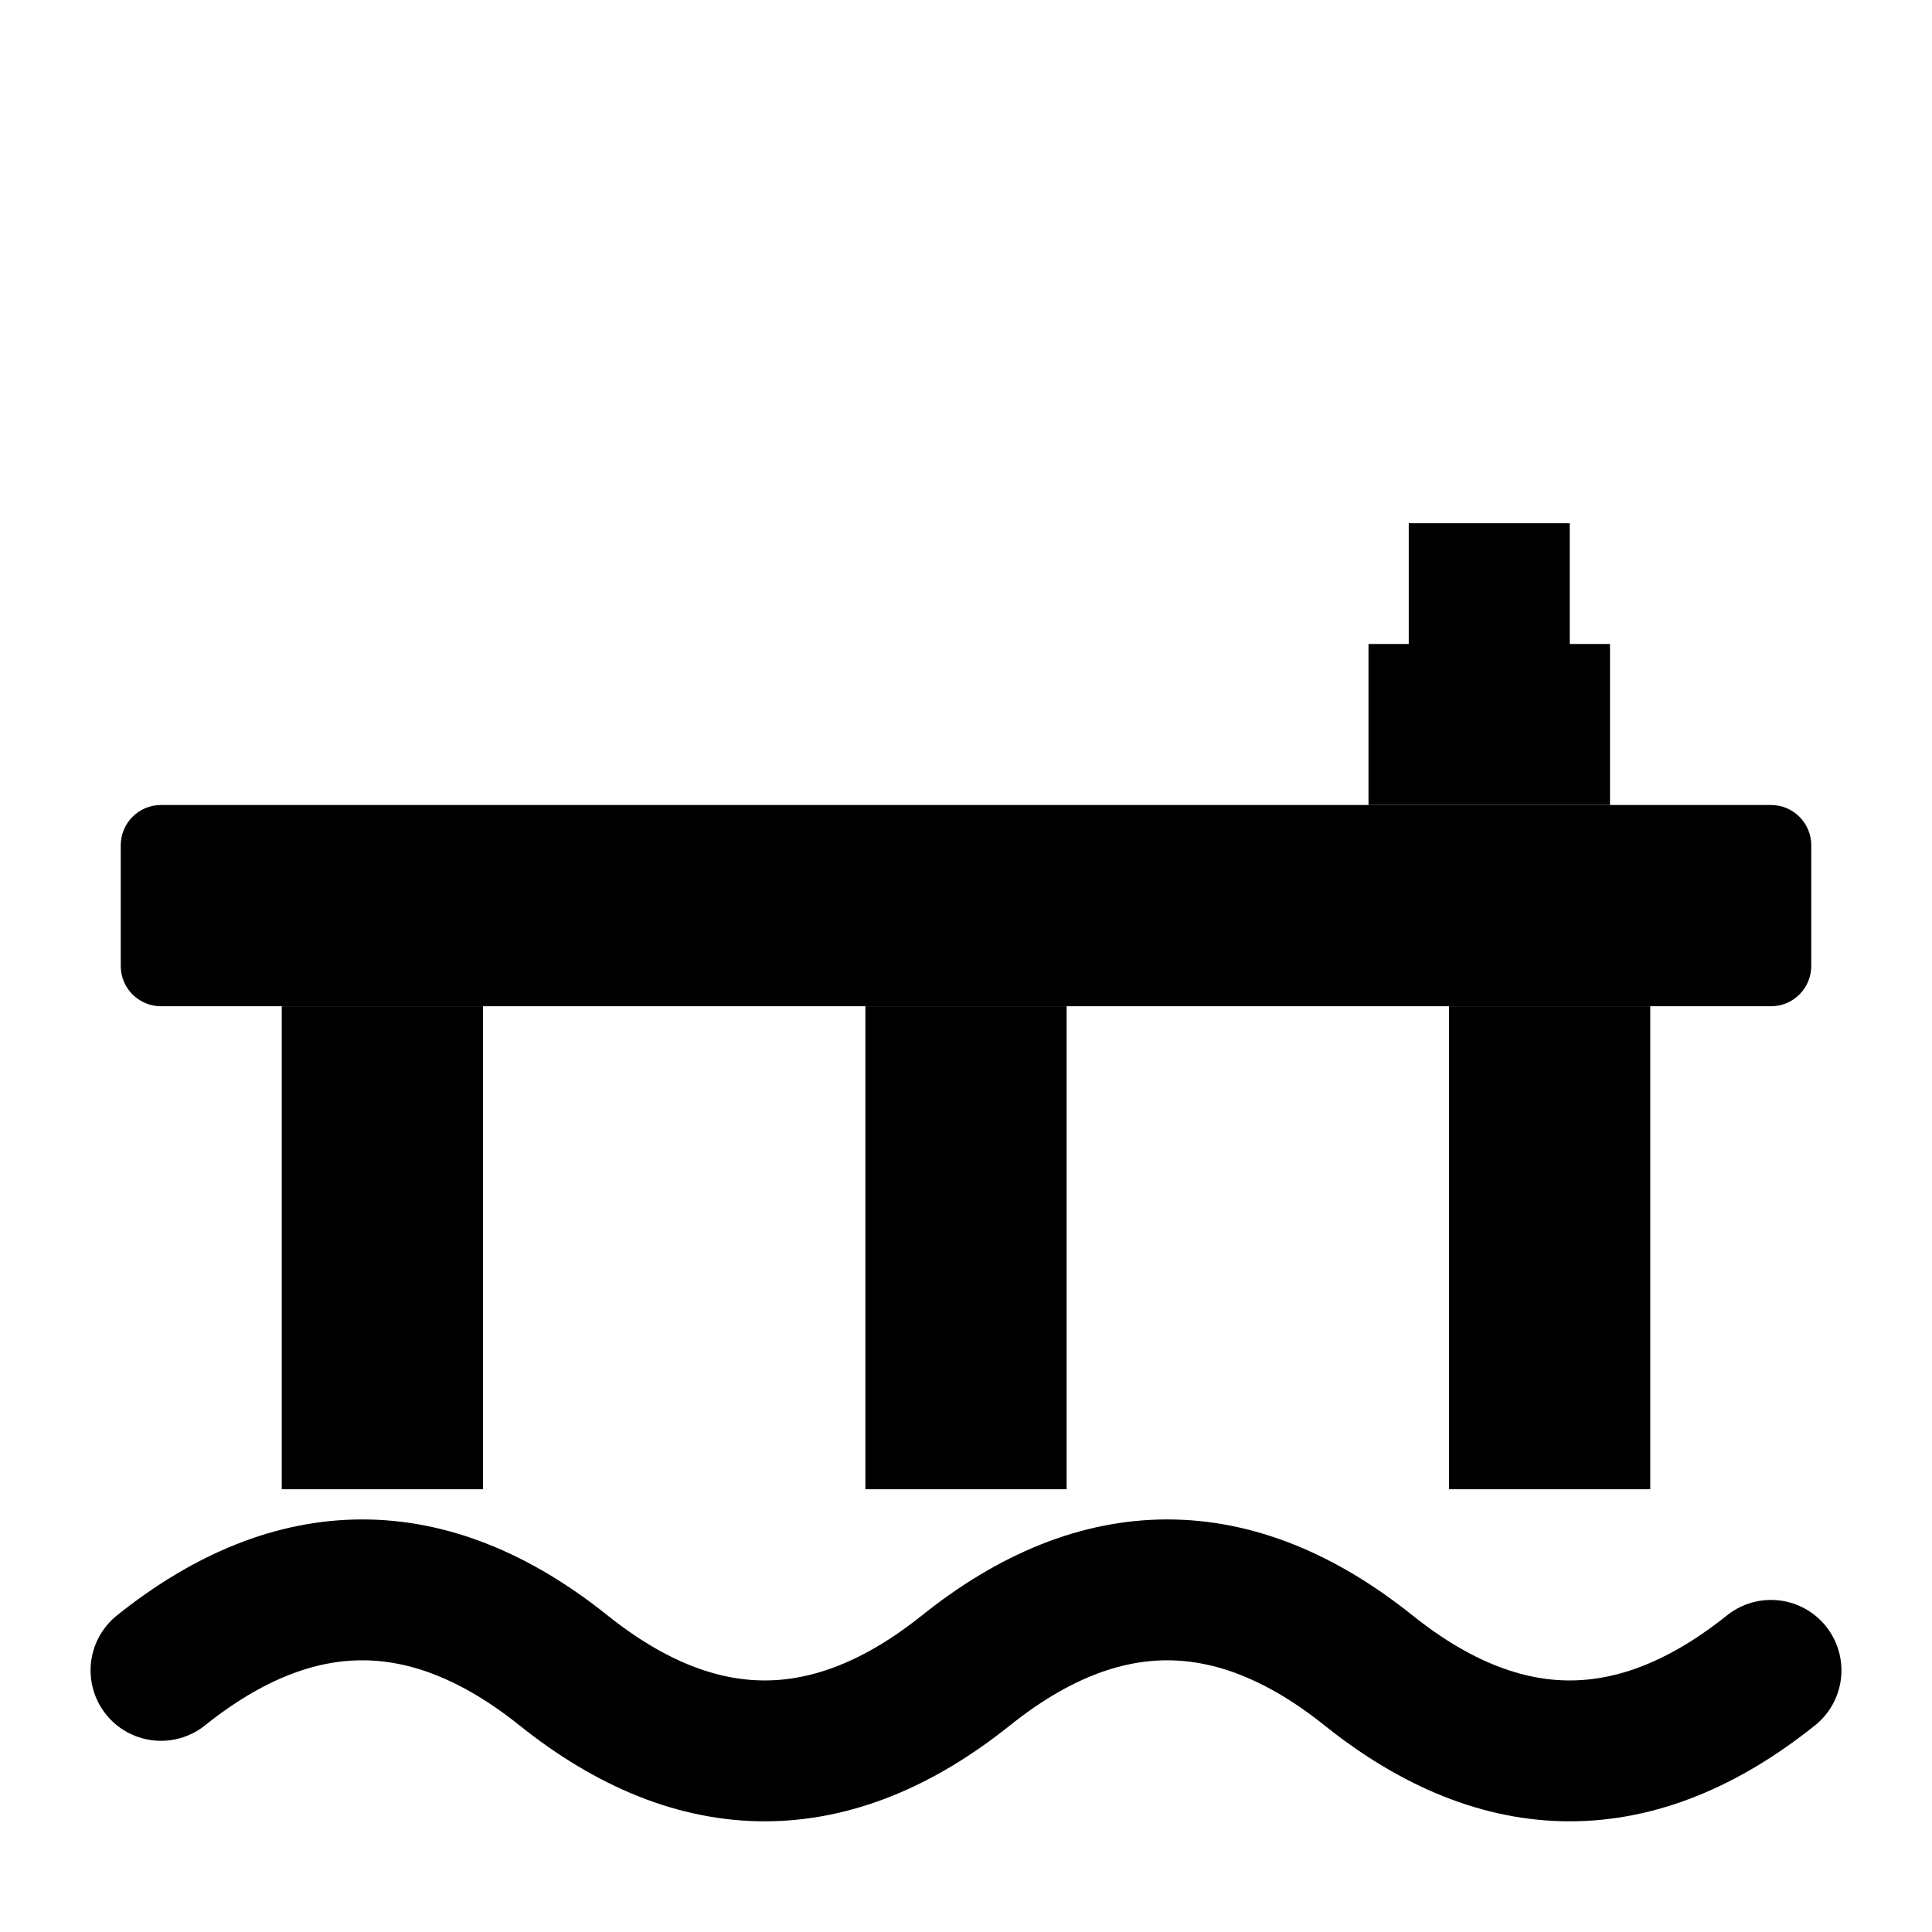
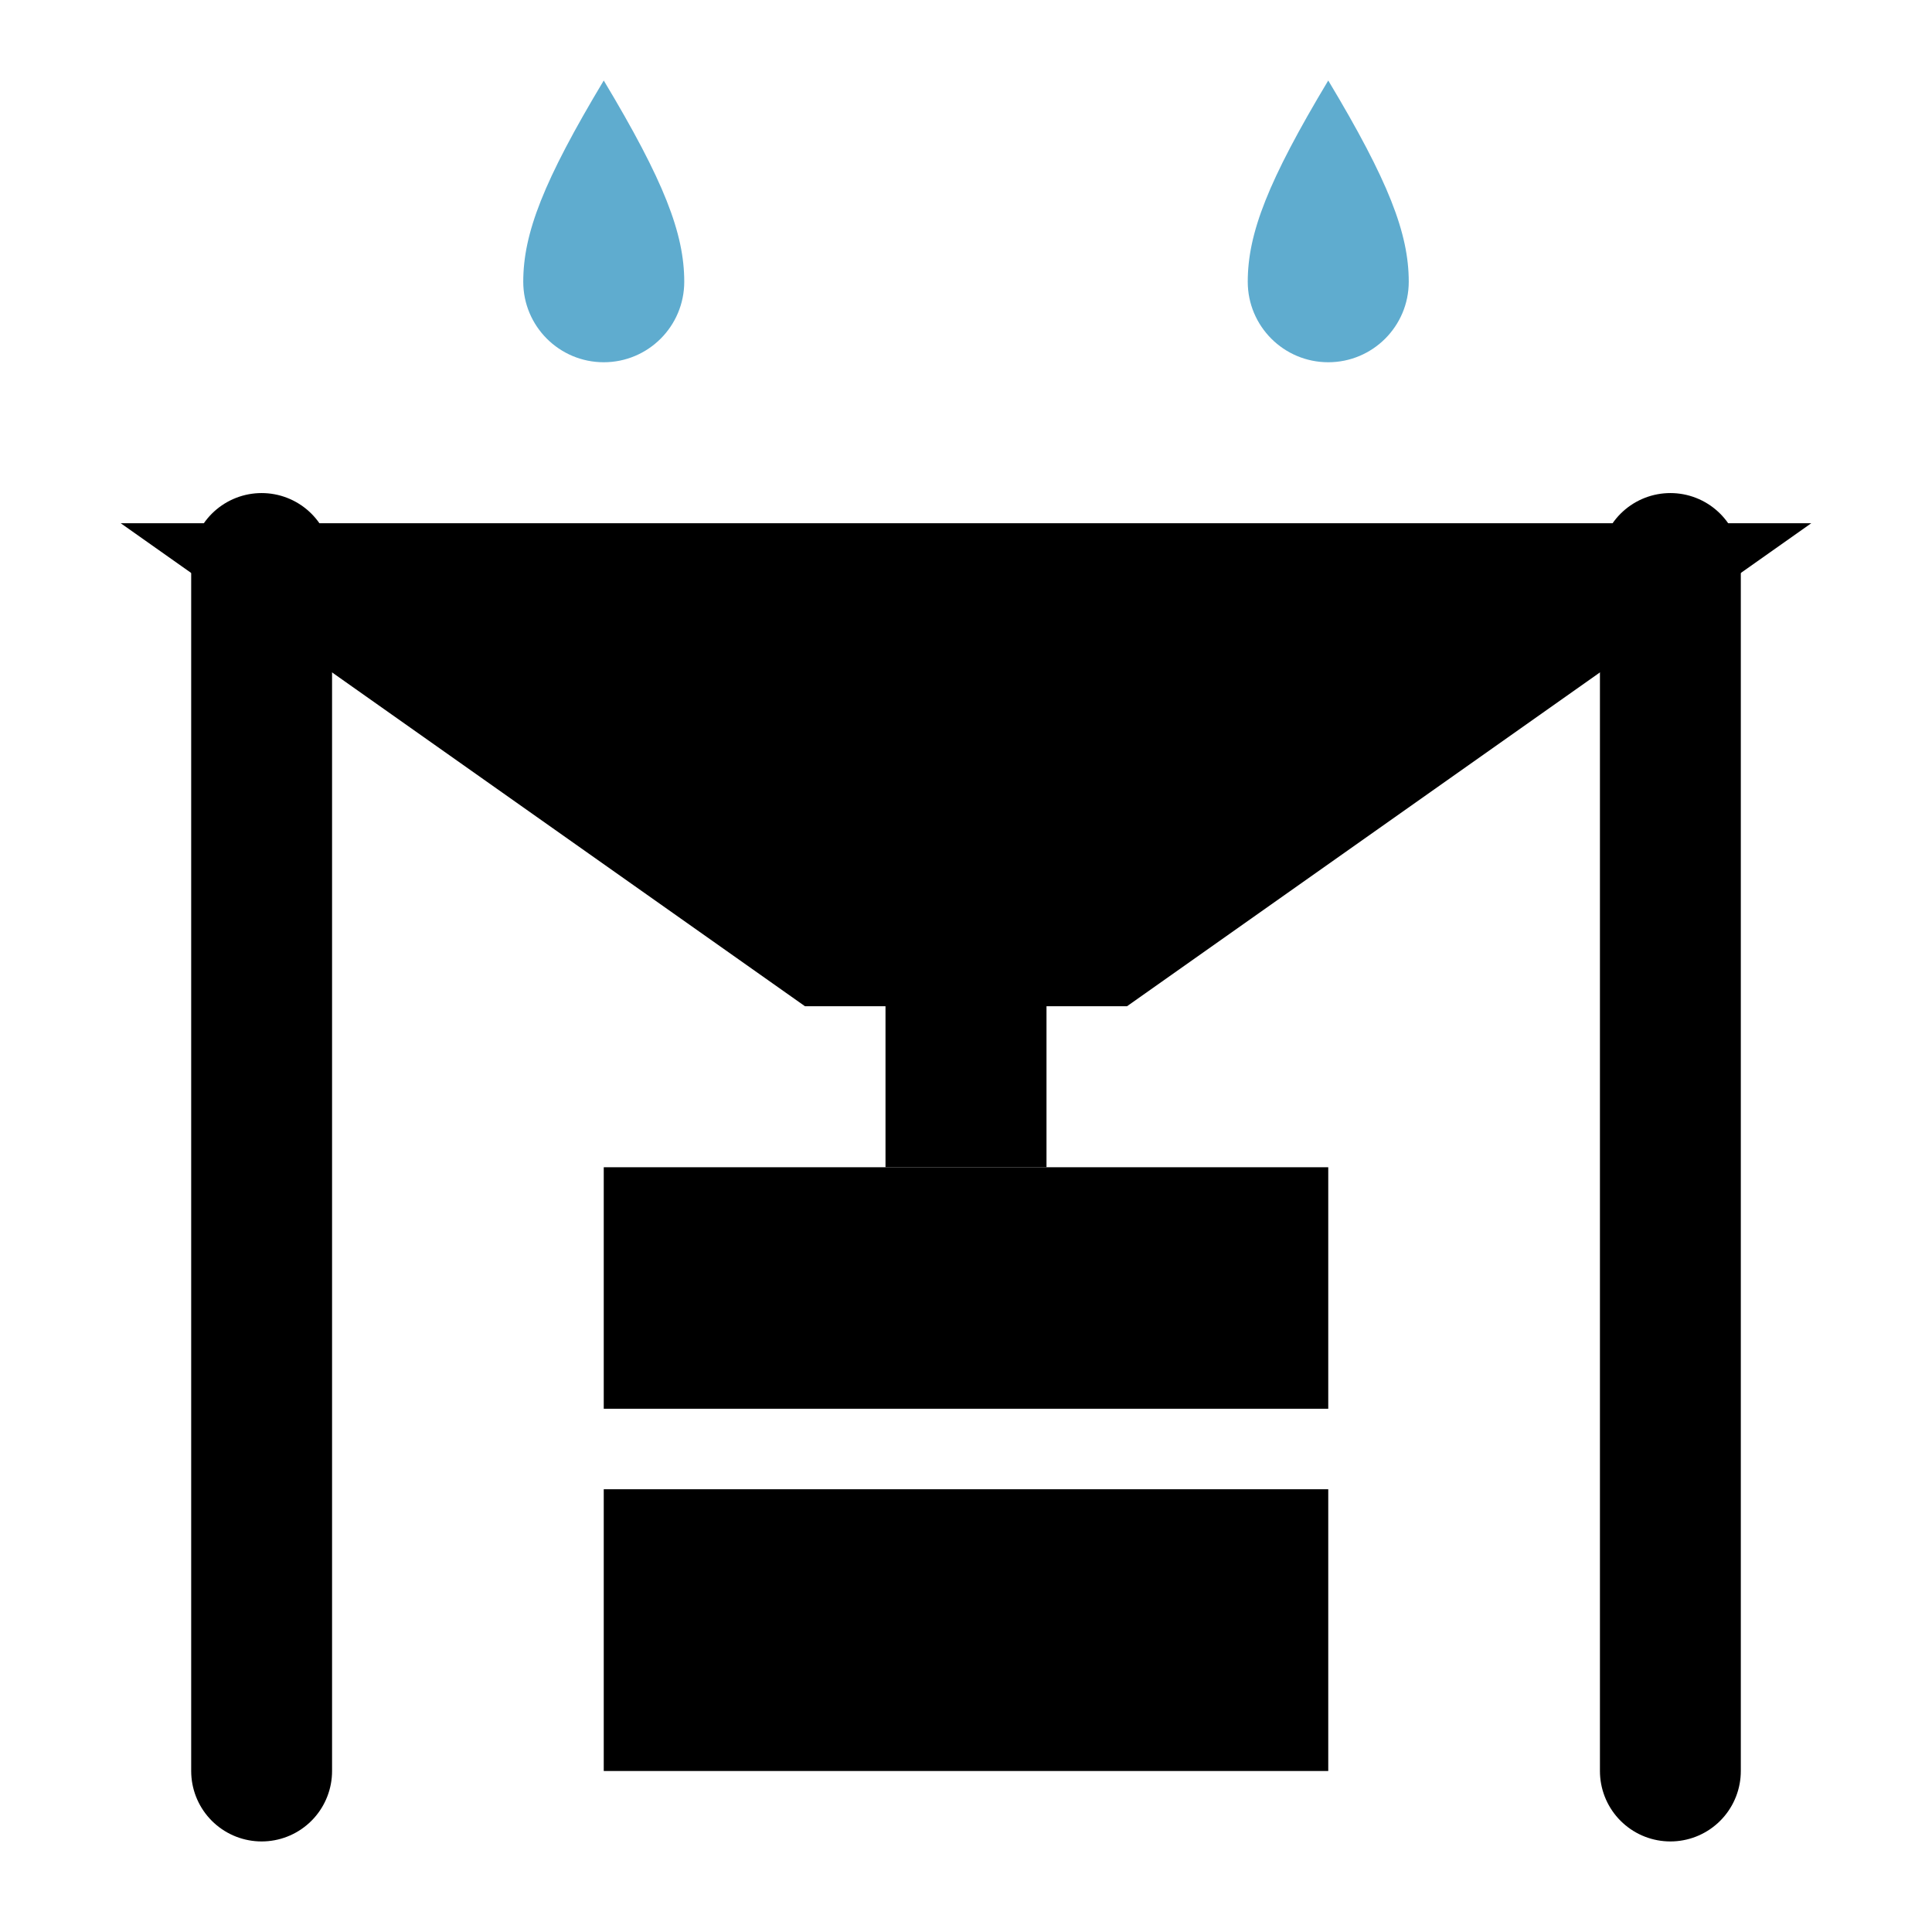
<svg xmlns="http://www.w3.org/2000/svg" viewBox="0 0 48 48" fill="currentColor">
-   <path d="M35 13H39V16H40V20H34V16H35Z" />
-   <rect x="3" y="20" width="42" height="5" rx="1" />
-   <rect x="7" y="25" width="5" height="12" />
-   <rect x="21.5" y="25" width="5" height="12" />
-   <rect x="36" y="25" width="5" height="12" />
-   <path fill="none" stroke="currentColor" stroke-width="3.5" stroke-linecap="round" d="M4 41.5Q9 37.5 14 41.5T24 41.5 34 41.5 44 41.5" />
+   <path d="M3 13H45L28 25H20Z" />
+   <path fill="none" stroke="currentColor" stroke-width="3.5" stroke-linecap="round" d="M6.5 14V44M41.5 14V44" />
+   <rect x="22" y="24" width="4" height="5" />
+   <path d="M15 29H33V35H15ZM15 37H33V44H15Z" />
+   <path fill="#5faccf" d="M15 2C13.5 4.5 13 5.8 13 7A2 2 0 0 0 17 7C17 5.8 16.5 4.5 15 2ZM33 2C31.5 4.5 31 5.8 31 7A2 2 0 0 0 35 7C35 5.8 34.5 4.5 33 2Z" />
</svg>
